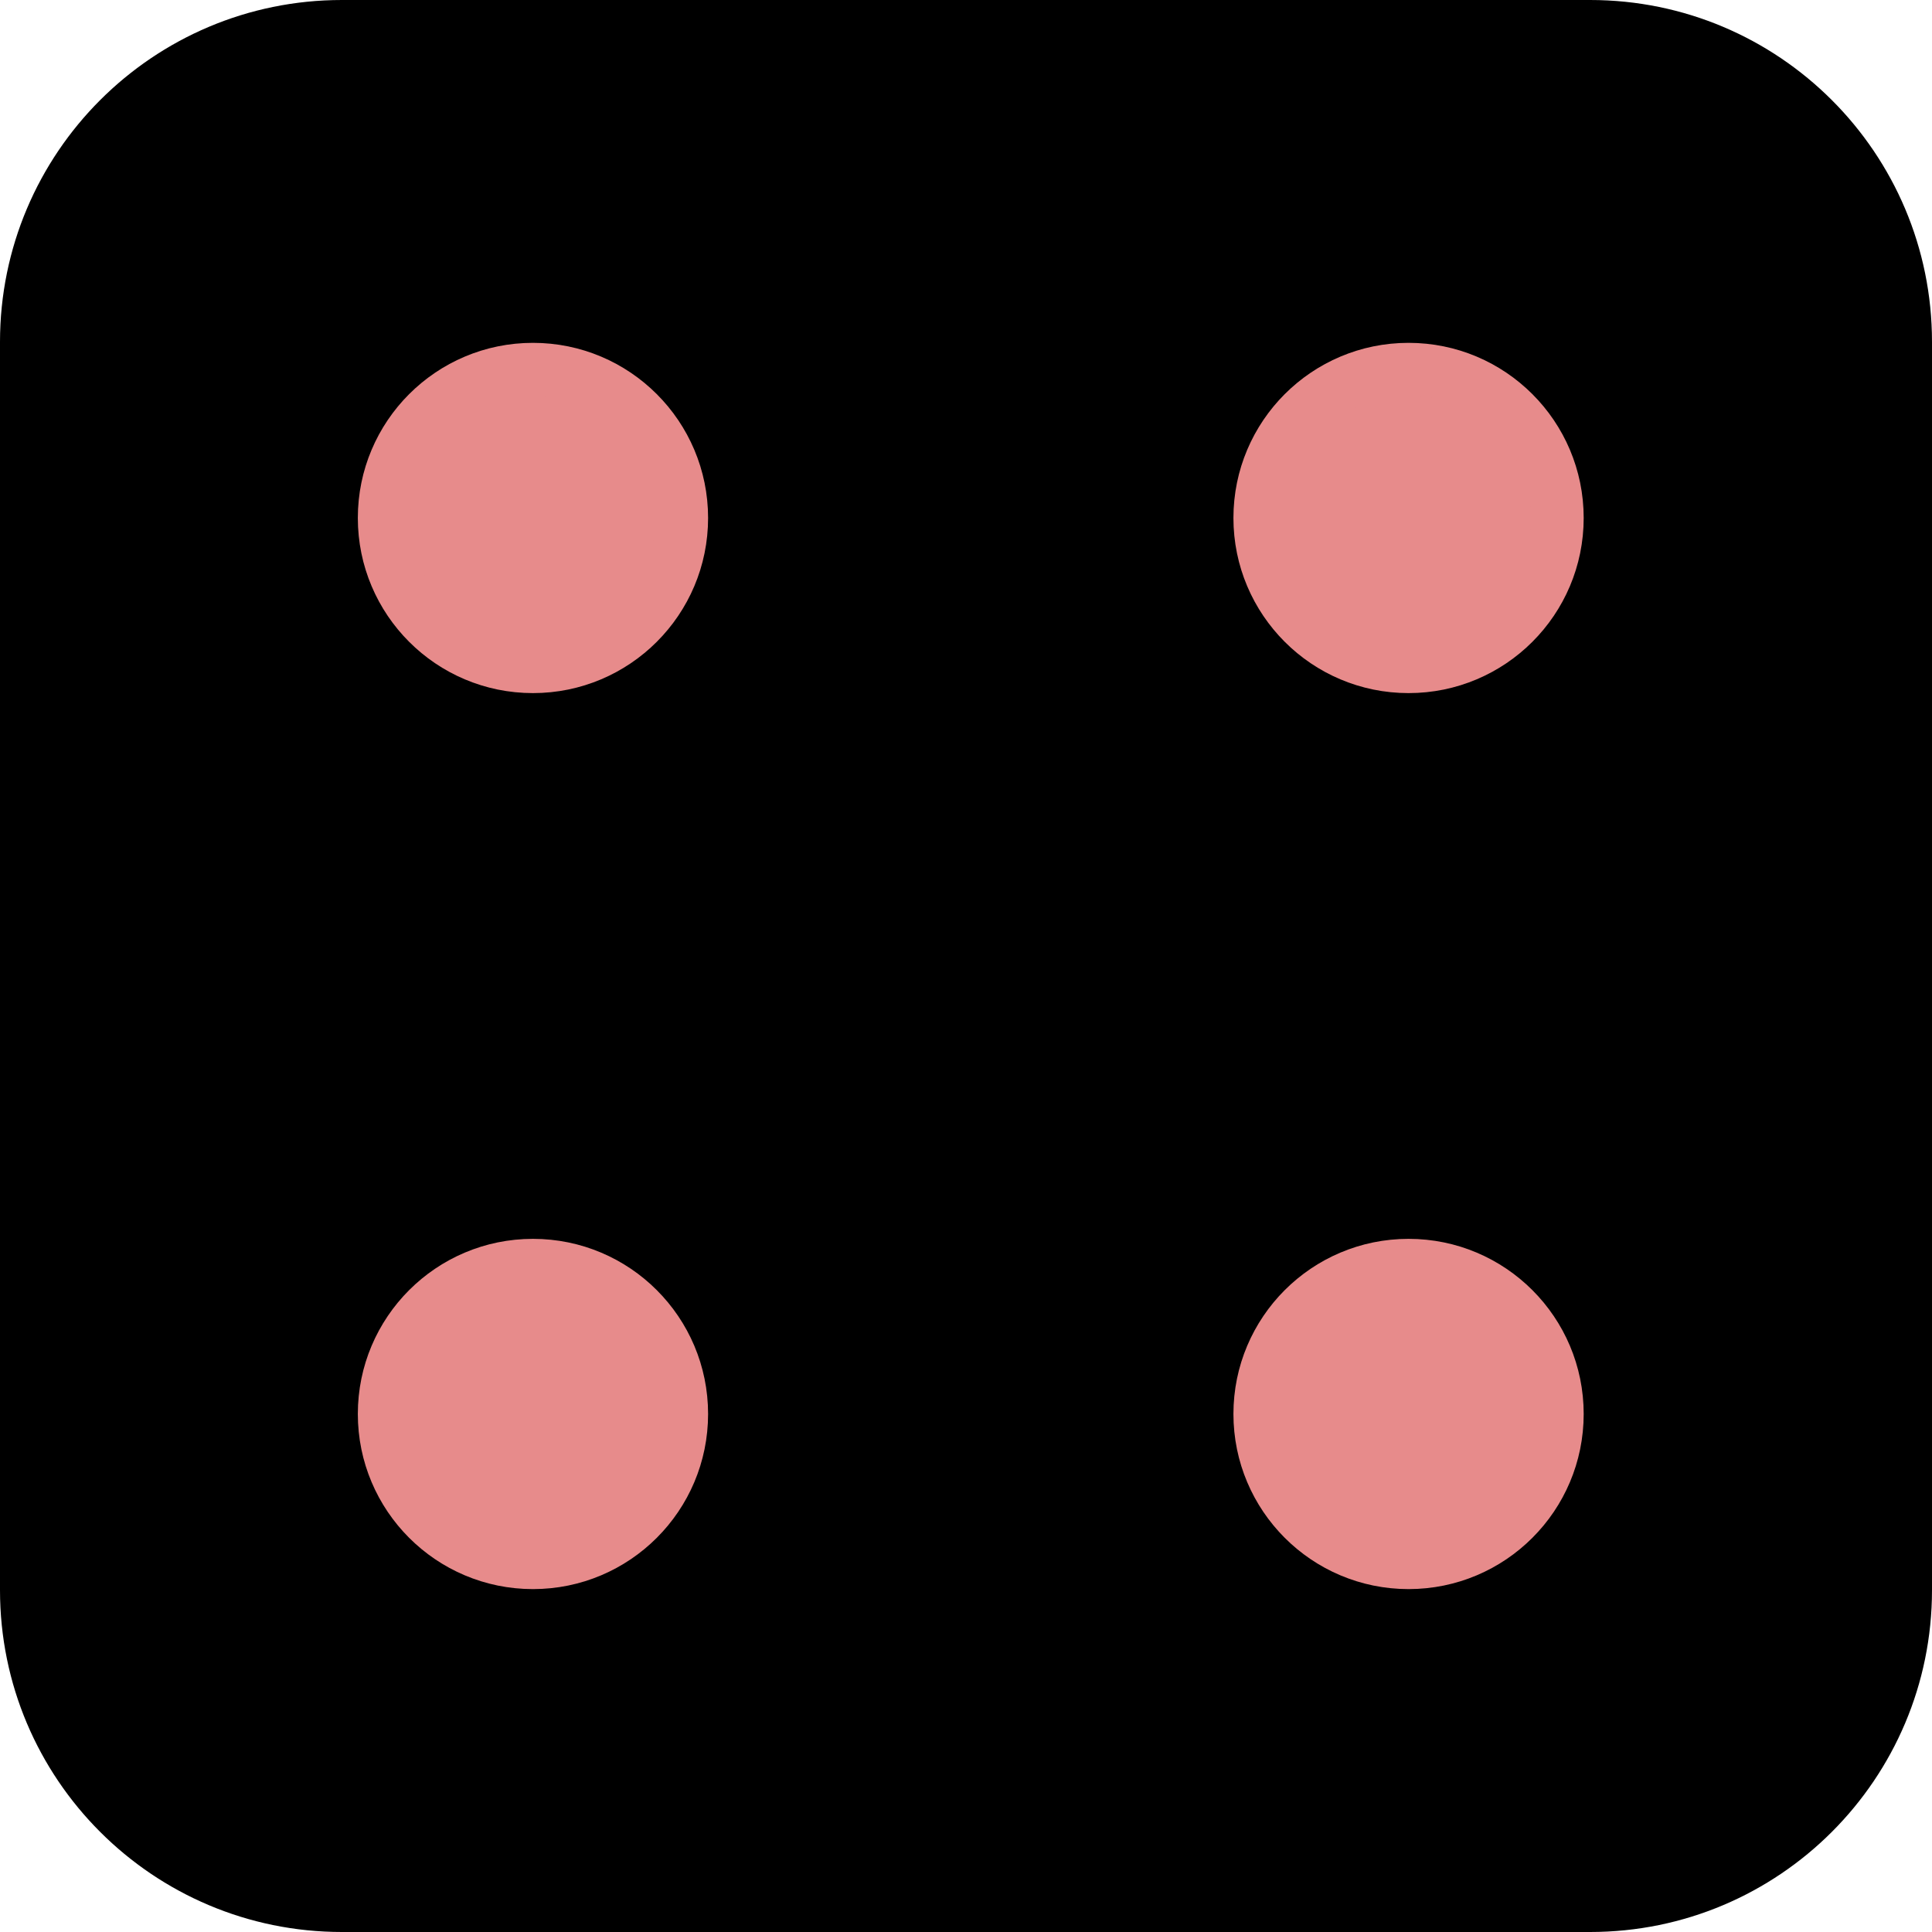
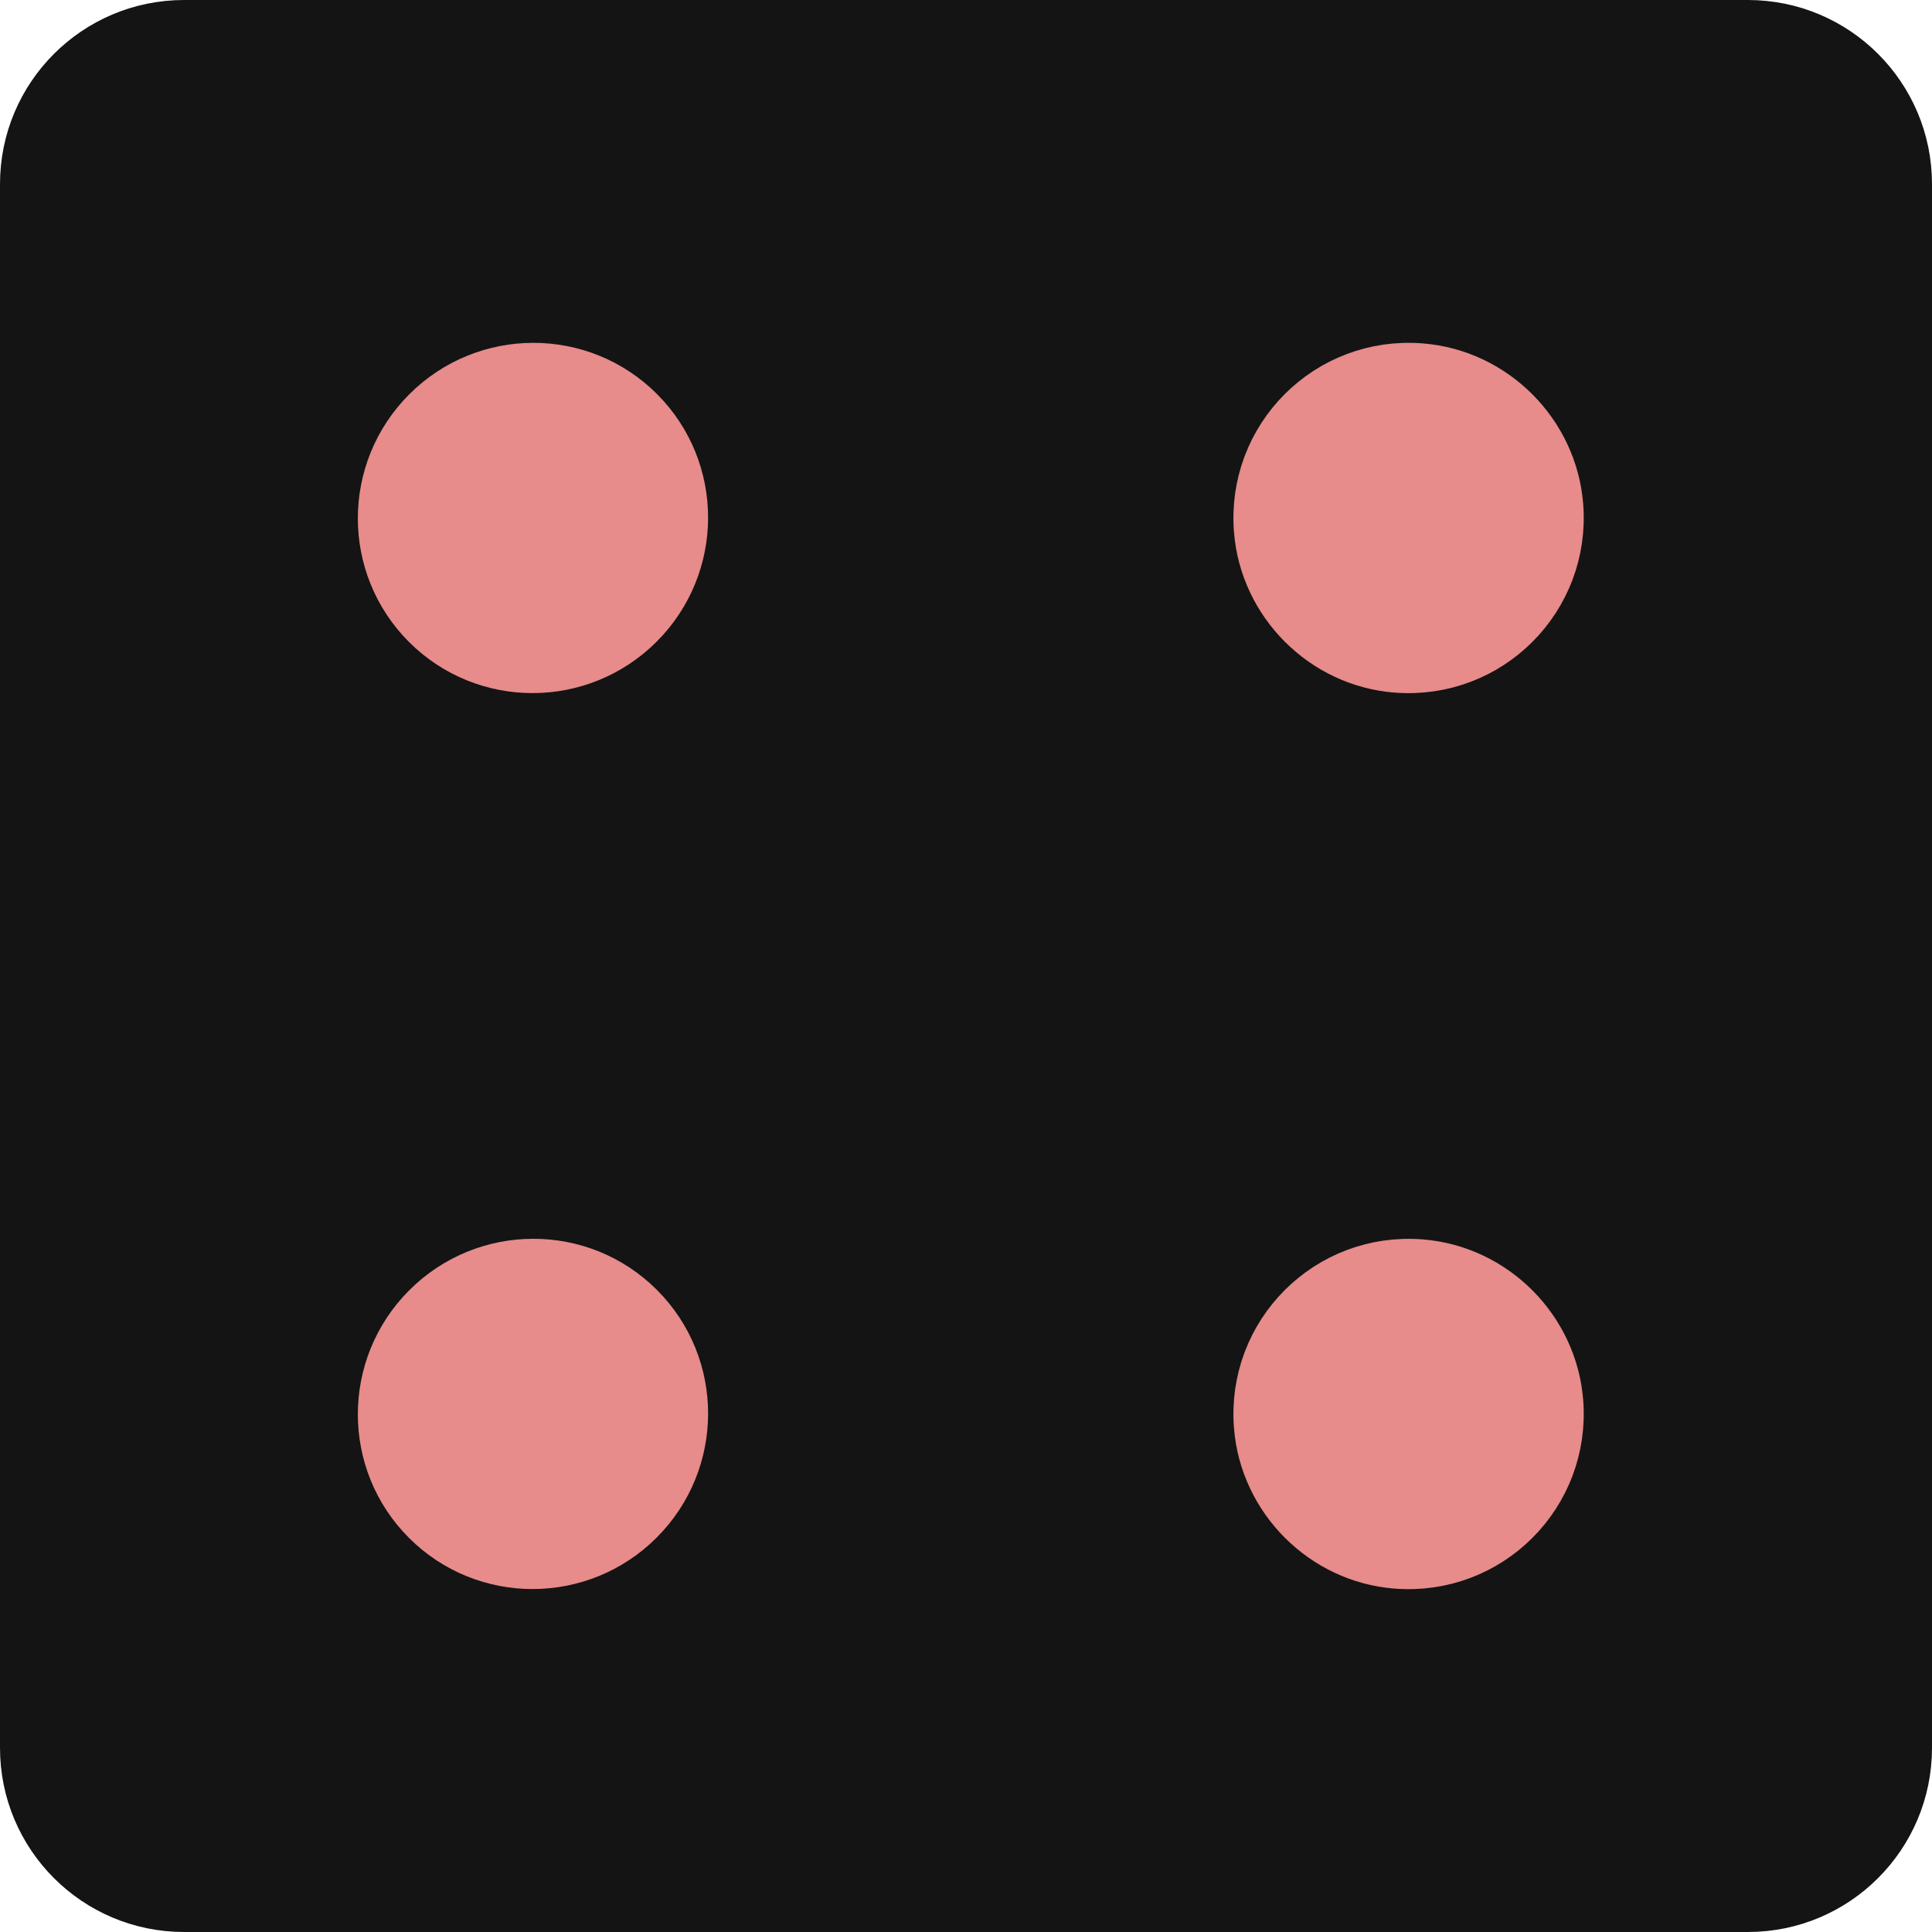
<svg xmlns="http://www.w3.org/2000/svg" id="Layer_2" data-name="Layer 2" viewBox="0 0 367.36 367.36">
  <defs>
    <style>
      .cls-1 {
        fill: #e78b8b;
        stroke: #e78b8b;
      }

      .cls-1, .cls-2 {
        stroke-miterlimit: 10;
        stroke-width: 10px;
      }

      .cls-2 {
-         stroke: #000;
+         fill: #141414;
+         stroke: #141414;
      }
    </style>
  </defs>
  <g id="black_dice" data-name="black dice">
    <g id="six">
      <g>
-         <rect class="cls-2" x="5" y="5" width="357.36" height="357.36" rx="60" ry="60" />
+         <rect class="cls-2" x="5" y="5" width="357.36" height="357.36" rx="30" ry="30" />
        <g>
-           <circle class="cls-1" cx="101.34" cy="98.49" r="28.3" />
-           <circle class="cls-1" cx="101.34" cy="268.86" r="28.3" />
-           <circle class="cls-1" cx="267.83" cy="98.49" r="28.3" />
-           <circle class="cls-1" cx="267.83" cy="268.86" r="28.3" />
+           <ellipse class="cls-1" cx="101.34" cy="98.49" rx="28.34" ry="28.26" transform="translate(-39.96 100.53) rotate(-45.01)" />
+           <ellipse class="cls-1" cx="101.34" cy="268.86" rx="28.34" ry="28.26" transform="translate(-160.45 150.44) rotate(-45.01)" />
+           <path class="cls-1" d="M296.05,96.2c1.37,17.44-13.07,31.88-30.51,30.51-13.72-1.08-24.83-12.2-25.92-25.92-1.38-17.44,13.07-31.89,30.51-30.51,13.72,1.08,24.83,12.2,25.92,25.92Z" />
+           <path class="cls-1" d="M296.05,266.57c1.37,17.44-13.07,31.88-30.51,30.51-13.72-1.08-24.83-12.2-25.92-25.92-1.38-17.44,13.07-31.89,30.51-30.51,13.72,1.08,24.83,12.2,25.92,25.92Z" />
        </g>
      </g>
    </g>
  </g>
</svg>
